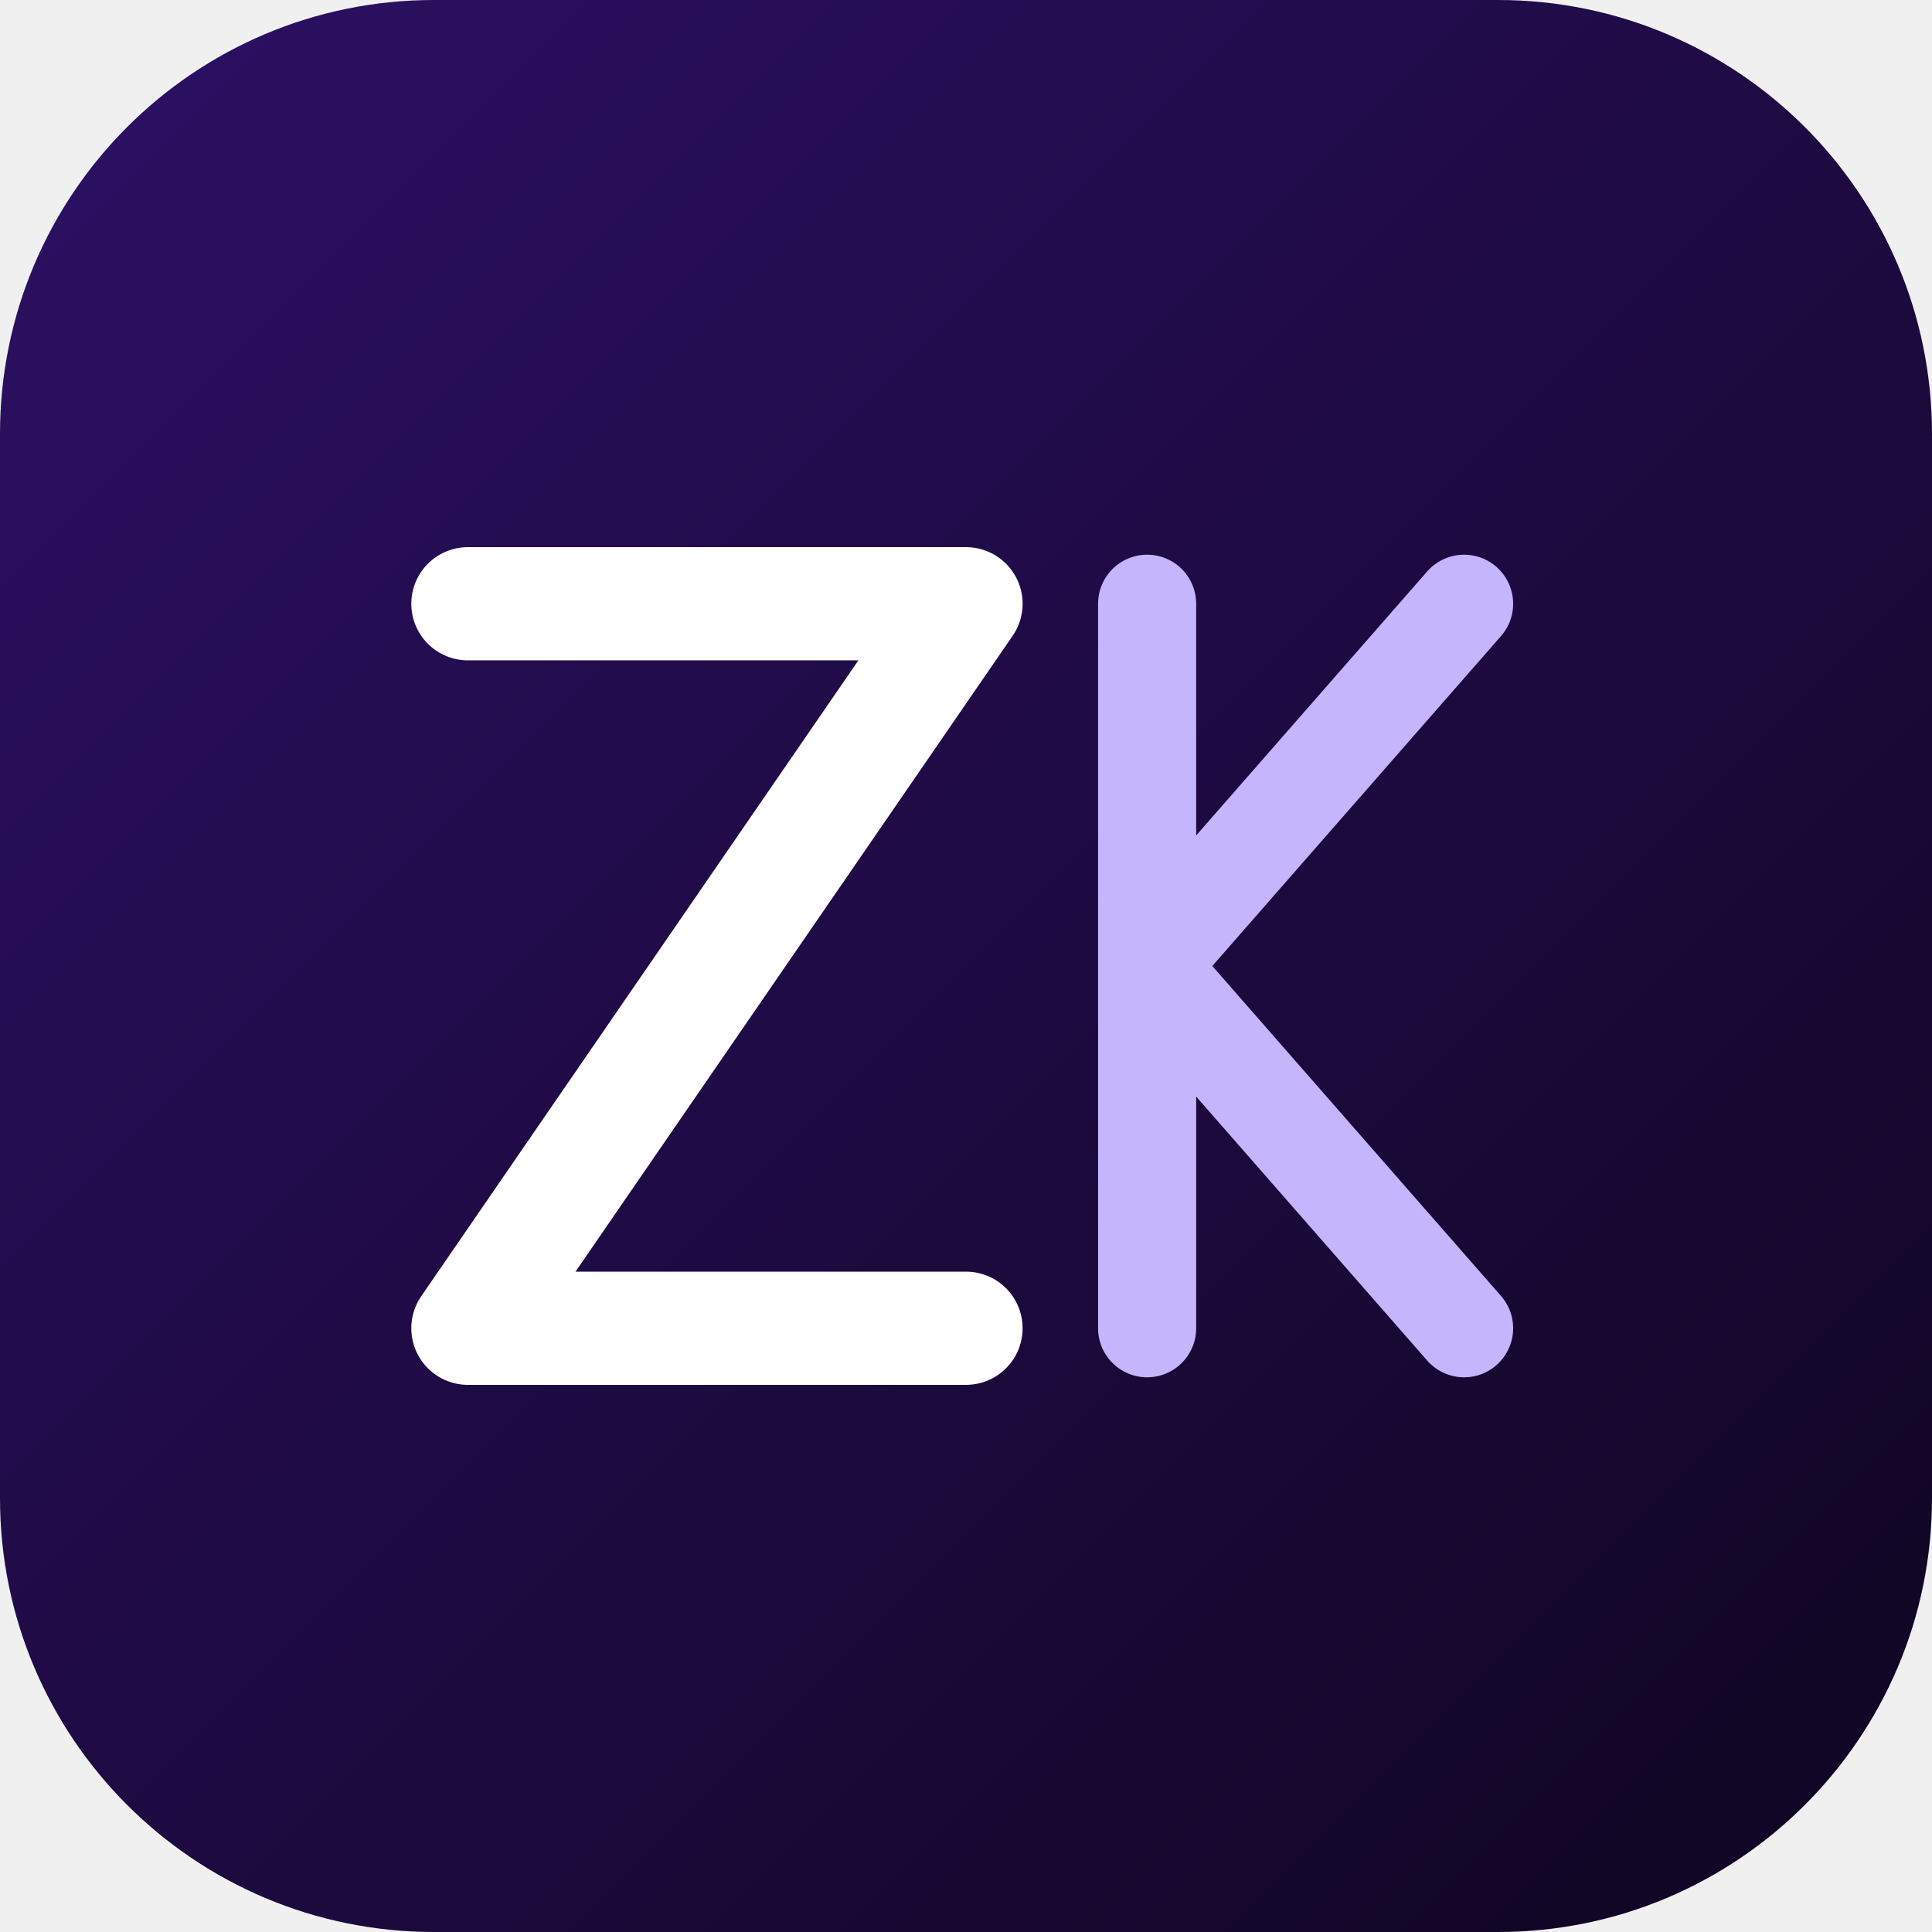
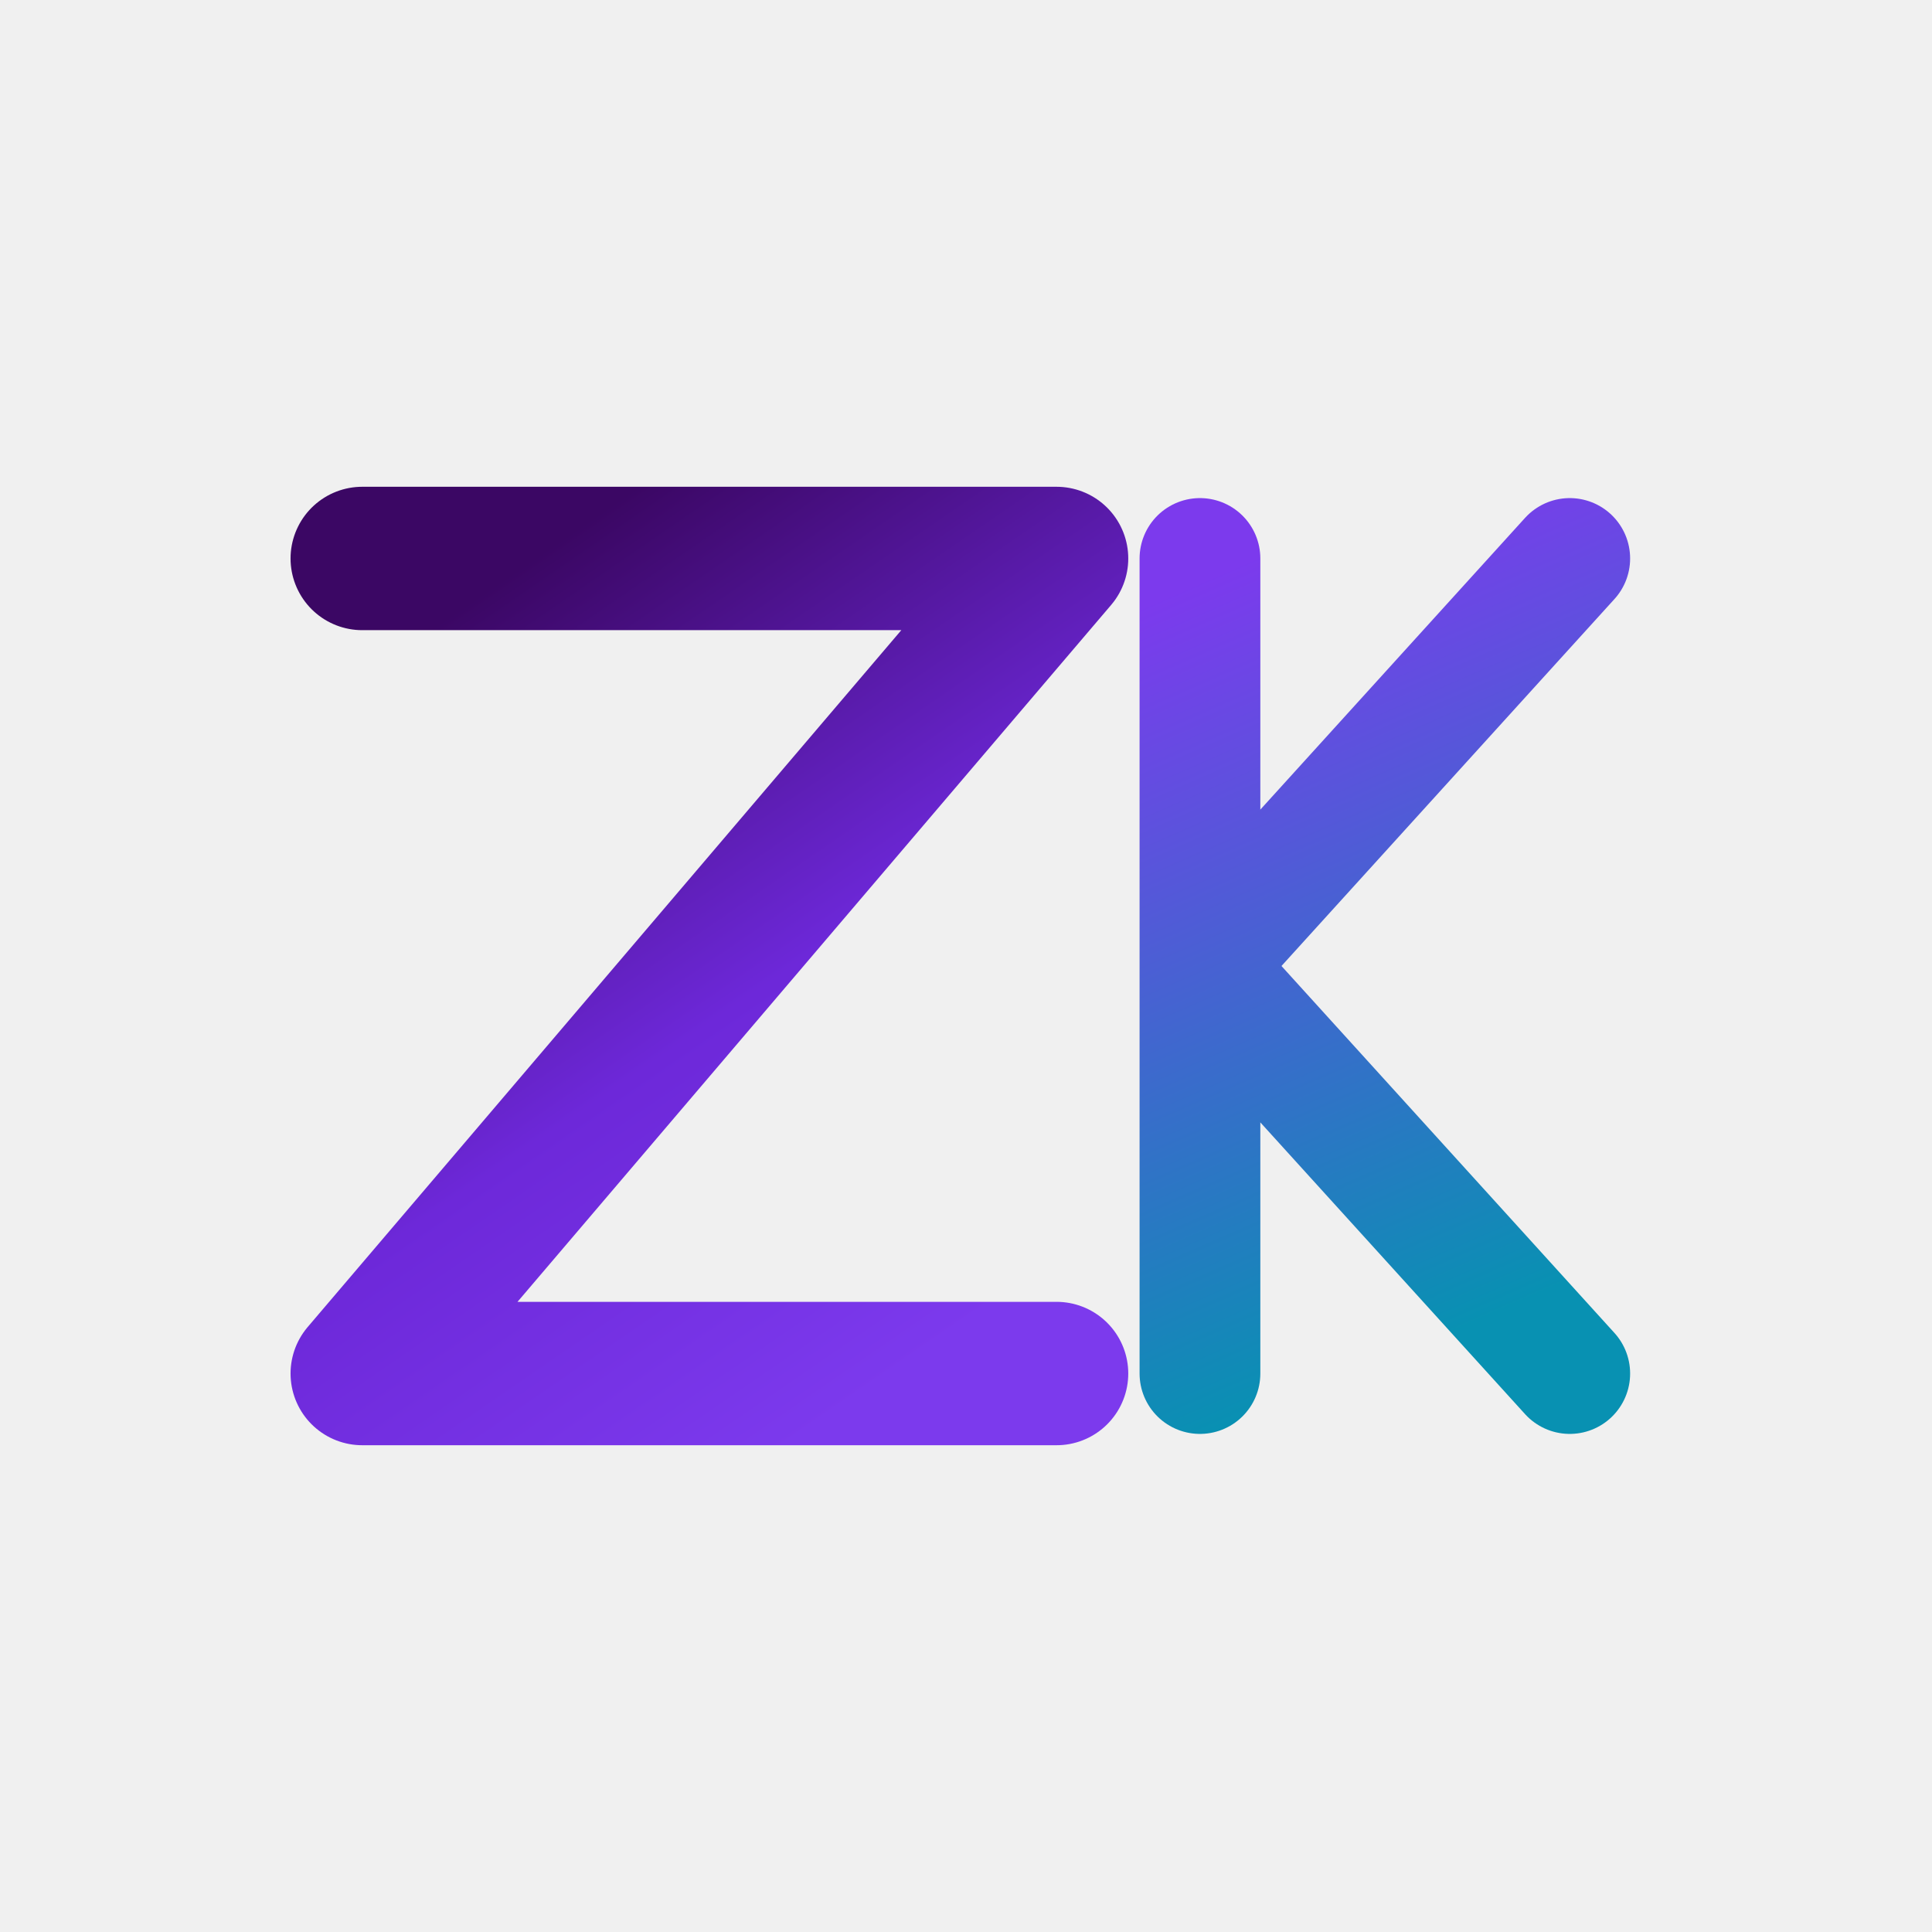
<svg xmlns="http://www.w3.org/2000/svg" viewBox="0 0 512 512" fill="none">
  <defs>
-     <linearGradient id="bg" x1="0" y1="0" x2="512" y2="512" gradientUnits="userSpaceOnUse">
-       <stop offset="0%" stop-color="#2d1065" />
-       <stop offset="100%" stop-color="#0f0520" />
+     <linearGradient id="zg" x1="124" y1="160" x2="256" y2="352" gradientUnits="userSpaceOnUse">
+       <stop offset="0%" stop-color="#3b0764" />
+       <stop offset="55%" stop-color="#6D28D9" />
+       <stop offset="100%" stop-color="#7C3AED" />
+     </linearGradient>
+     <linearGradient id="kg" x1="304" y1="160" x2="388" y2="352" gradientUnits="userSpaceOnUse">
+       <stop offset="0%" stop-color="#7C3AED" />
+       <stop offset="100%" stop-color="#0891B2" />
    </linearGradient>
  </defs>
-   <rect width="512" height="512" rx="115" fill="url(#bg)" />
-   <path d="M124 160H256L124 352H256" stroke="white" stroke-width="30" stroke-linecap="round" stroke-linejoin="round" />
-   <path d="M304 160V352M304 256L388 160M304 256L388 352" stroke="#C4B5FD" stroke-width="26" stroke-linecap="round" stroke-linejoin="round" />
+   <path d="M96 148H280L96 364H280" stroke="url(#zg)" stroke-width="38" stroke-linecap="round" stroke-linejoin="round" />
+   <path d="M318 148V364M318 256L416 148M318 256L416 364" stroke="url(#kg)" stroke-width="32" stroke-linecap="round" stroke-linejoin="round" />
</svg>
